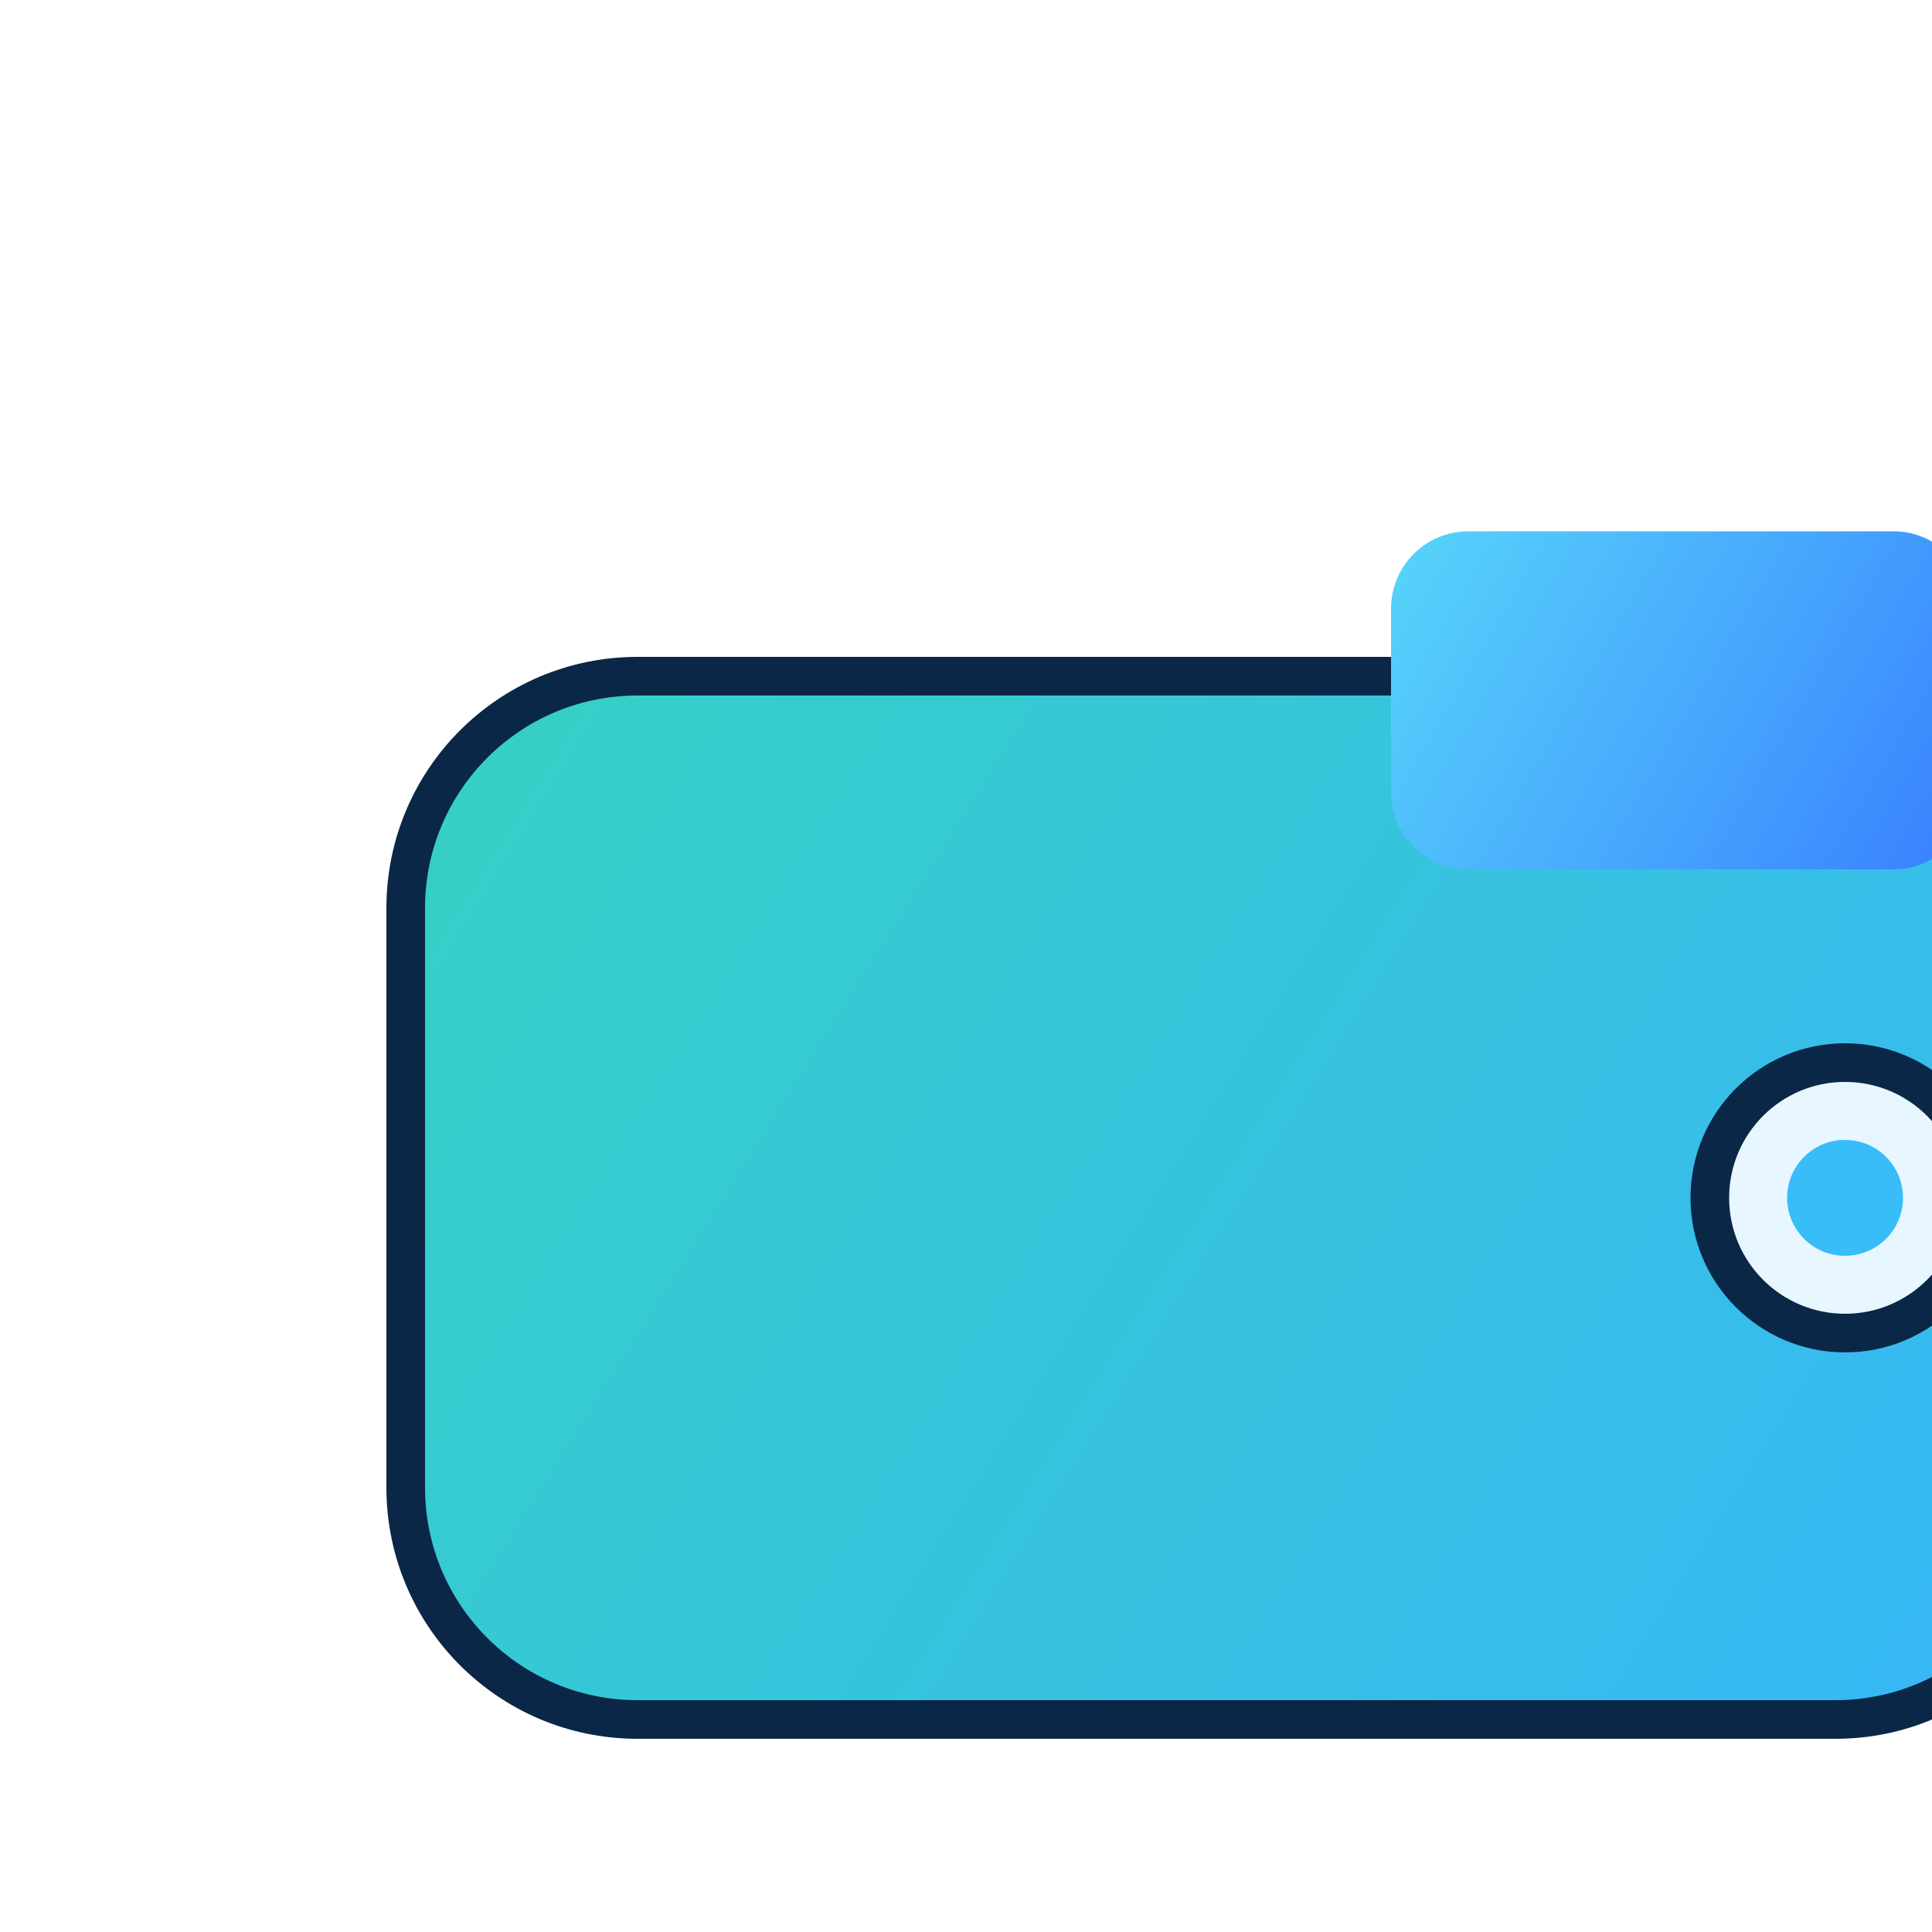
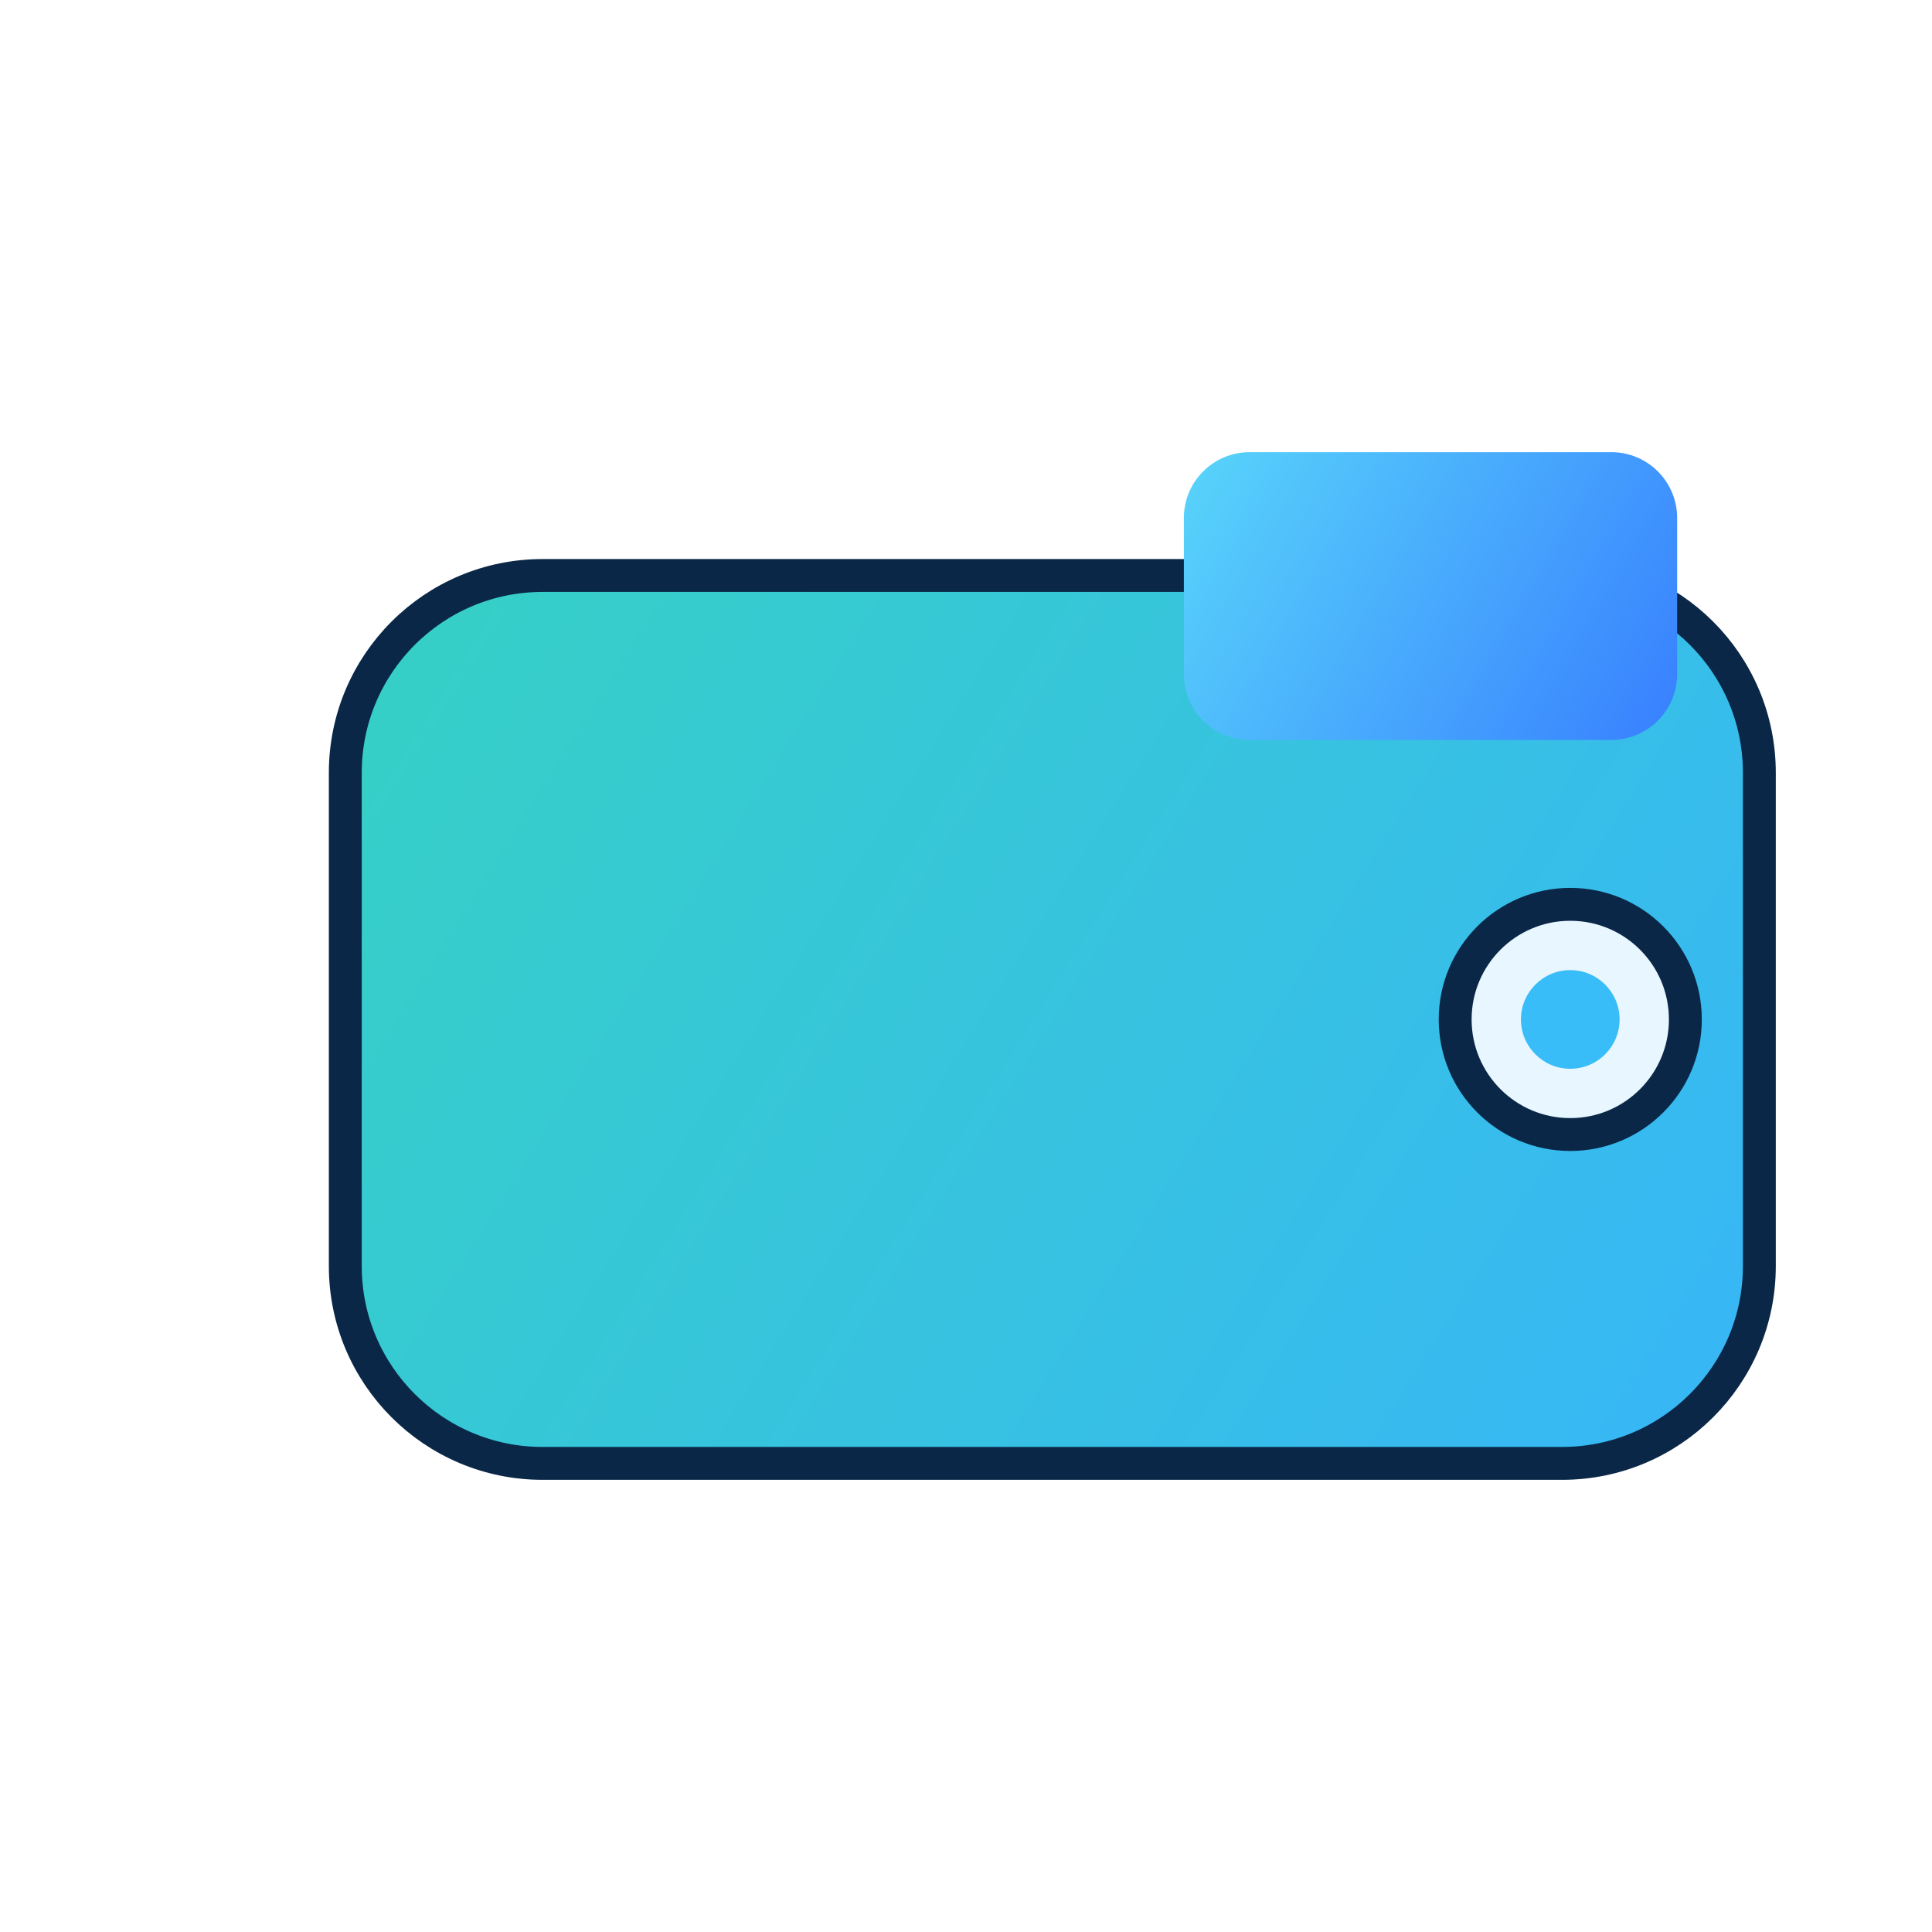
- <svg xmlns="http://www.w3.org/2000/svg" width="512" height="512" viewBox="0 0 200 200" fill="none">
+ <svg xmlns="http://www.w3.org/2000/svg" width="512" height="512" viewBox="0 0 235 235" fill="none">
  <rect x="42" y="70" width="172" height="108" rx="24" fill="url(#paint0_linear_1_8)" />
  <rect x="42" y="70" width="172" height="108" rx="24" stroke="#0A2747" stroke-width="4" />
  <rect x="144" y="55" width="60" height="35" rx="8" fill="url(#paint1_linear_1_8)" />
  <circle cx="191" cy="124" r="14" fill="#E8F6FF" stroke="#0A2747" stroke-width="4" />
  <circle cx="191" cy="124" r="6" fill="#38BDF8" />
  <defs>
    <linearGradient id="paint0_linear_1_8" x1="42" y1="70" x2="214" y2="178" gradientUnits="userSpaceOnUse">
      <stop stop-color="#36D1C4" />
      <stop offset="1" stop-color="#37B6F8" />
    </linearGradient>
    <linearGradient id="paint1_linear_1_8" x1="144" y1="55" x2="204" y2="90" gradientUnits="userSpaceOnUse">
      <stop stop-color="#58D5FA" />
      <stop offset="1" stop-color="#387FFF" />
    </linearGradient>
  </defs>
</svg>
